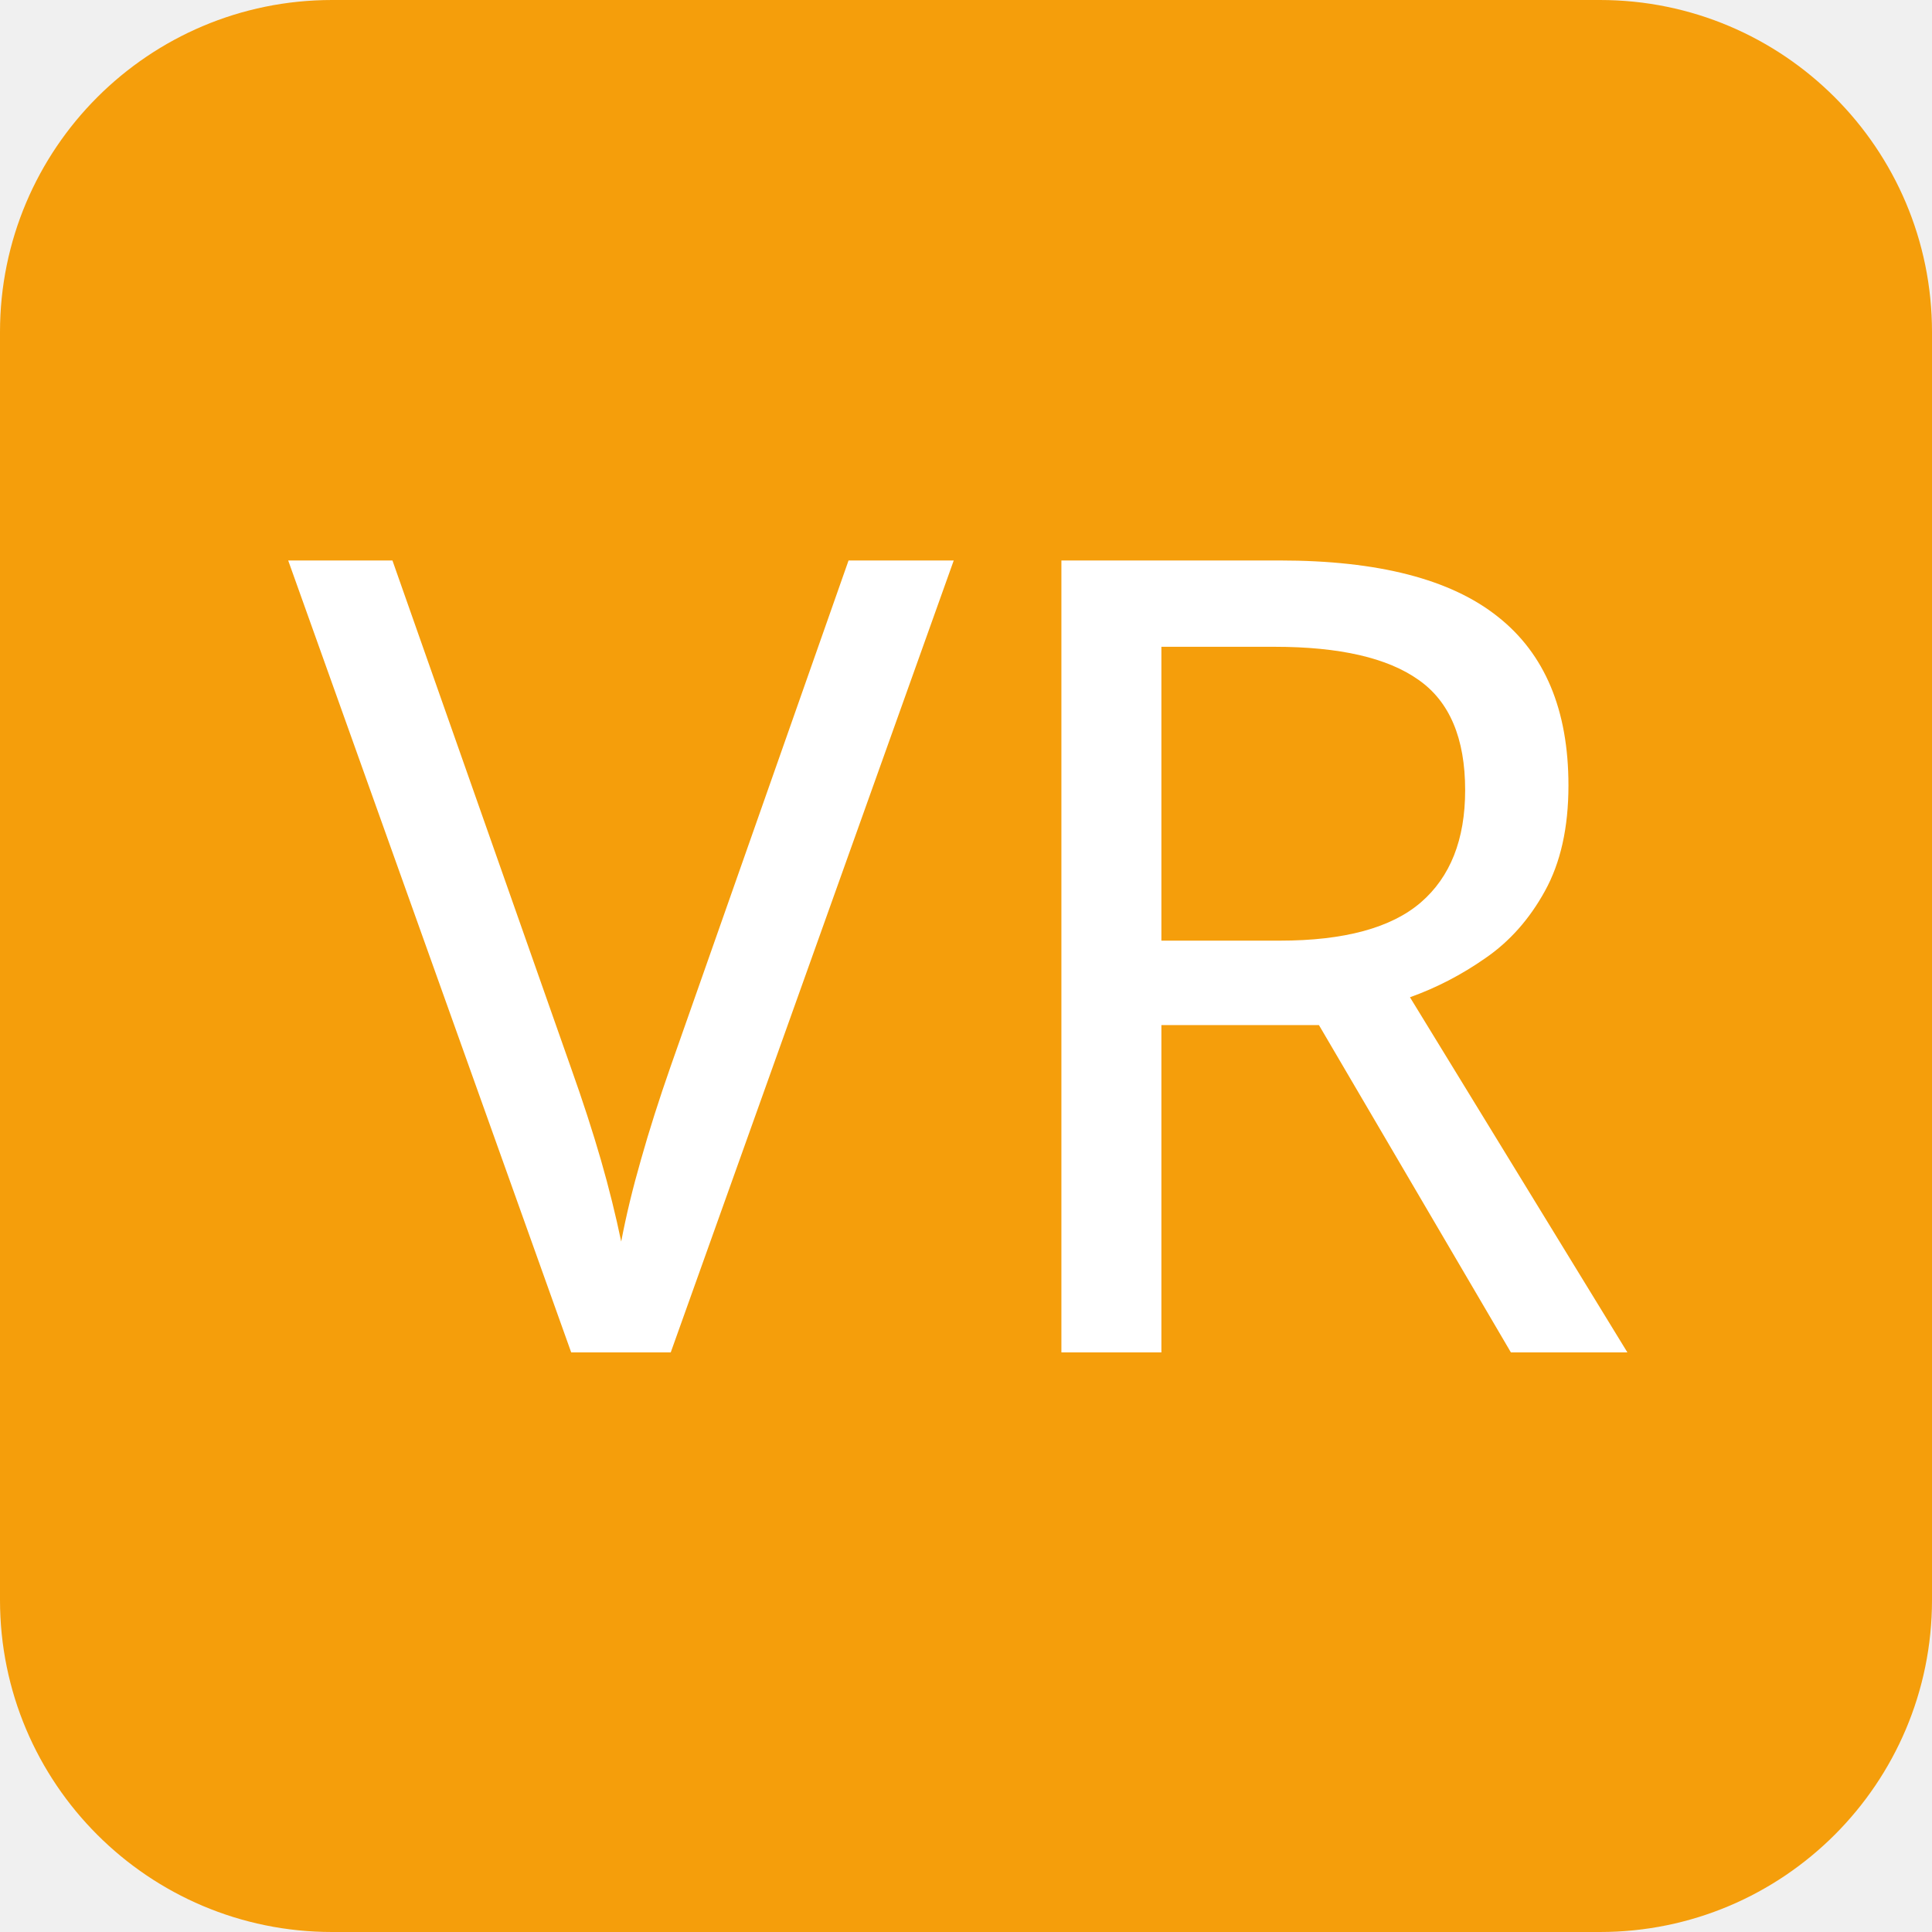
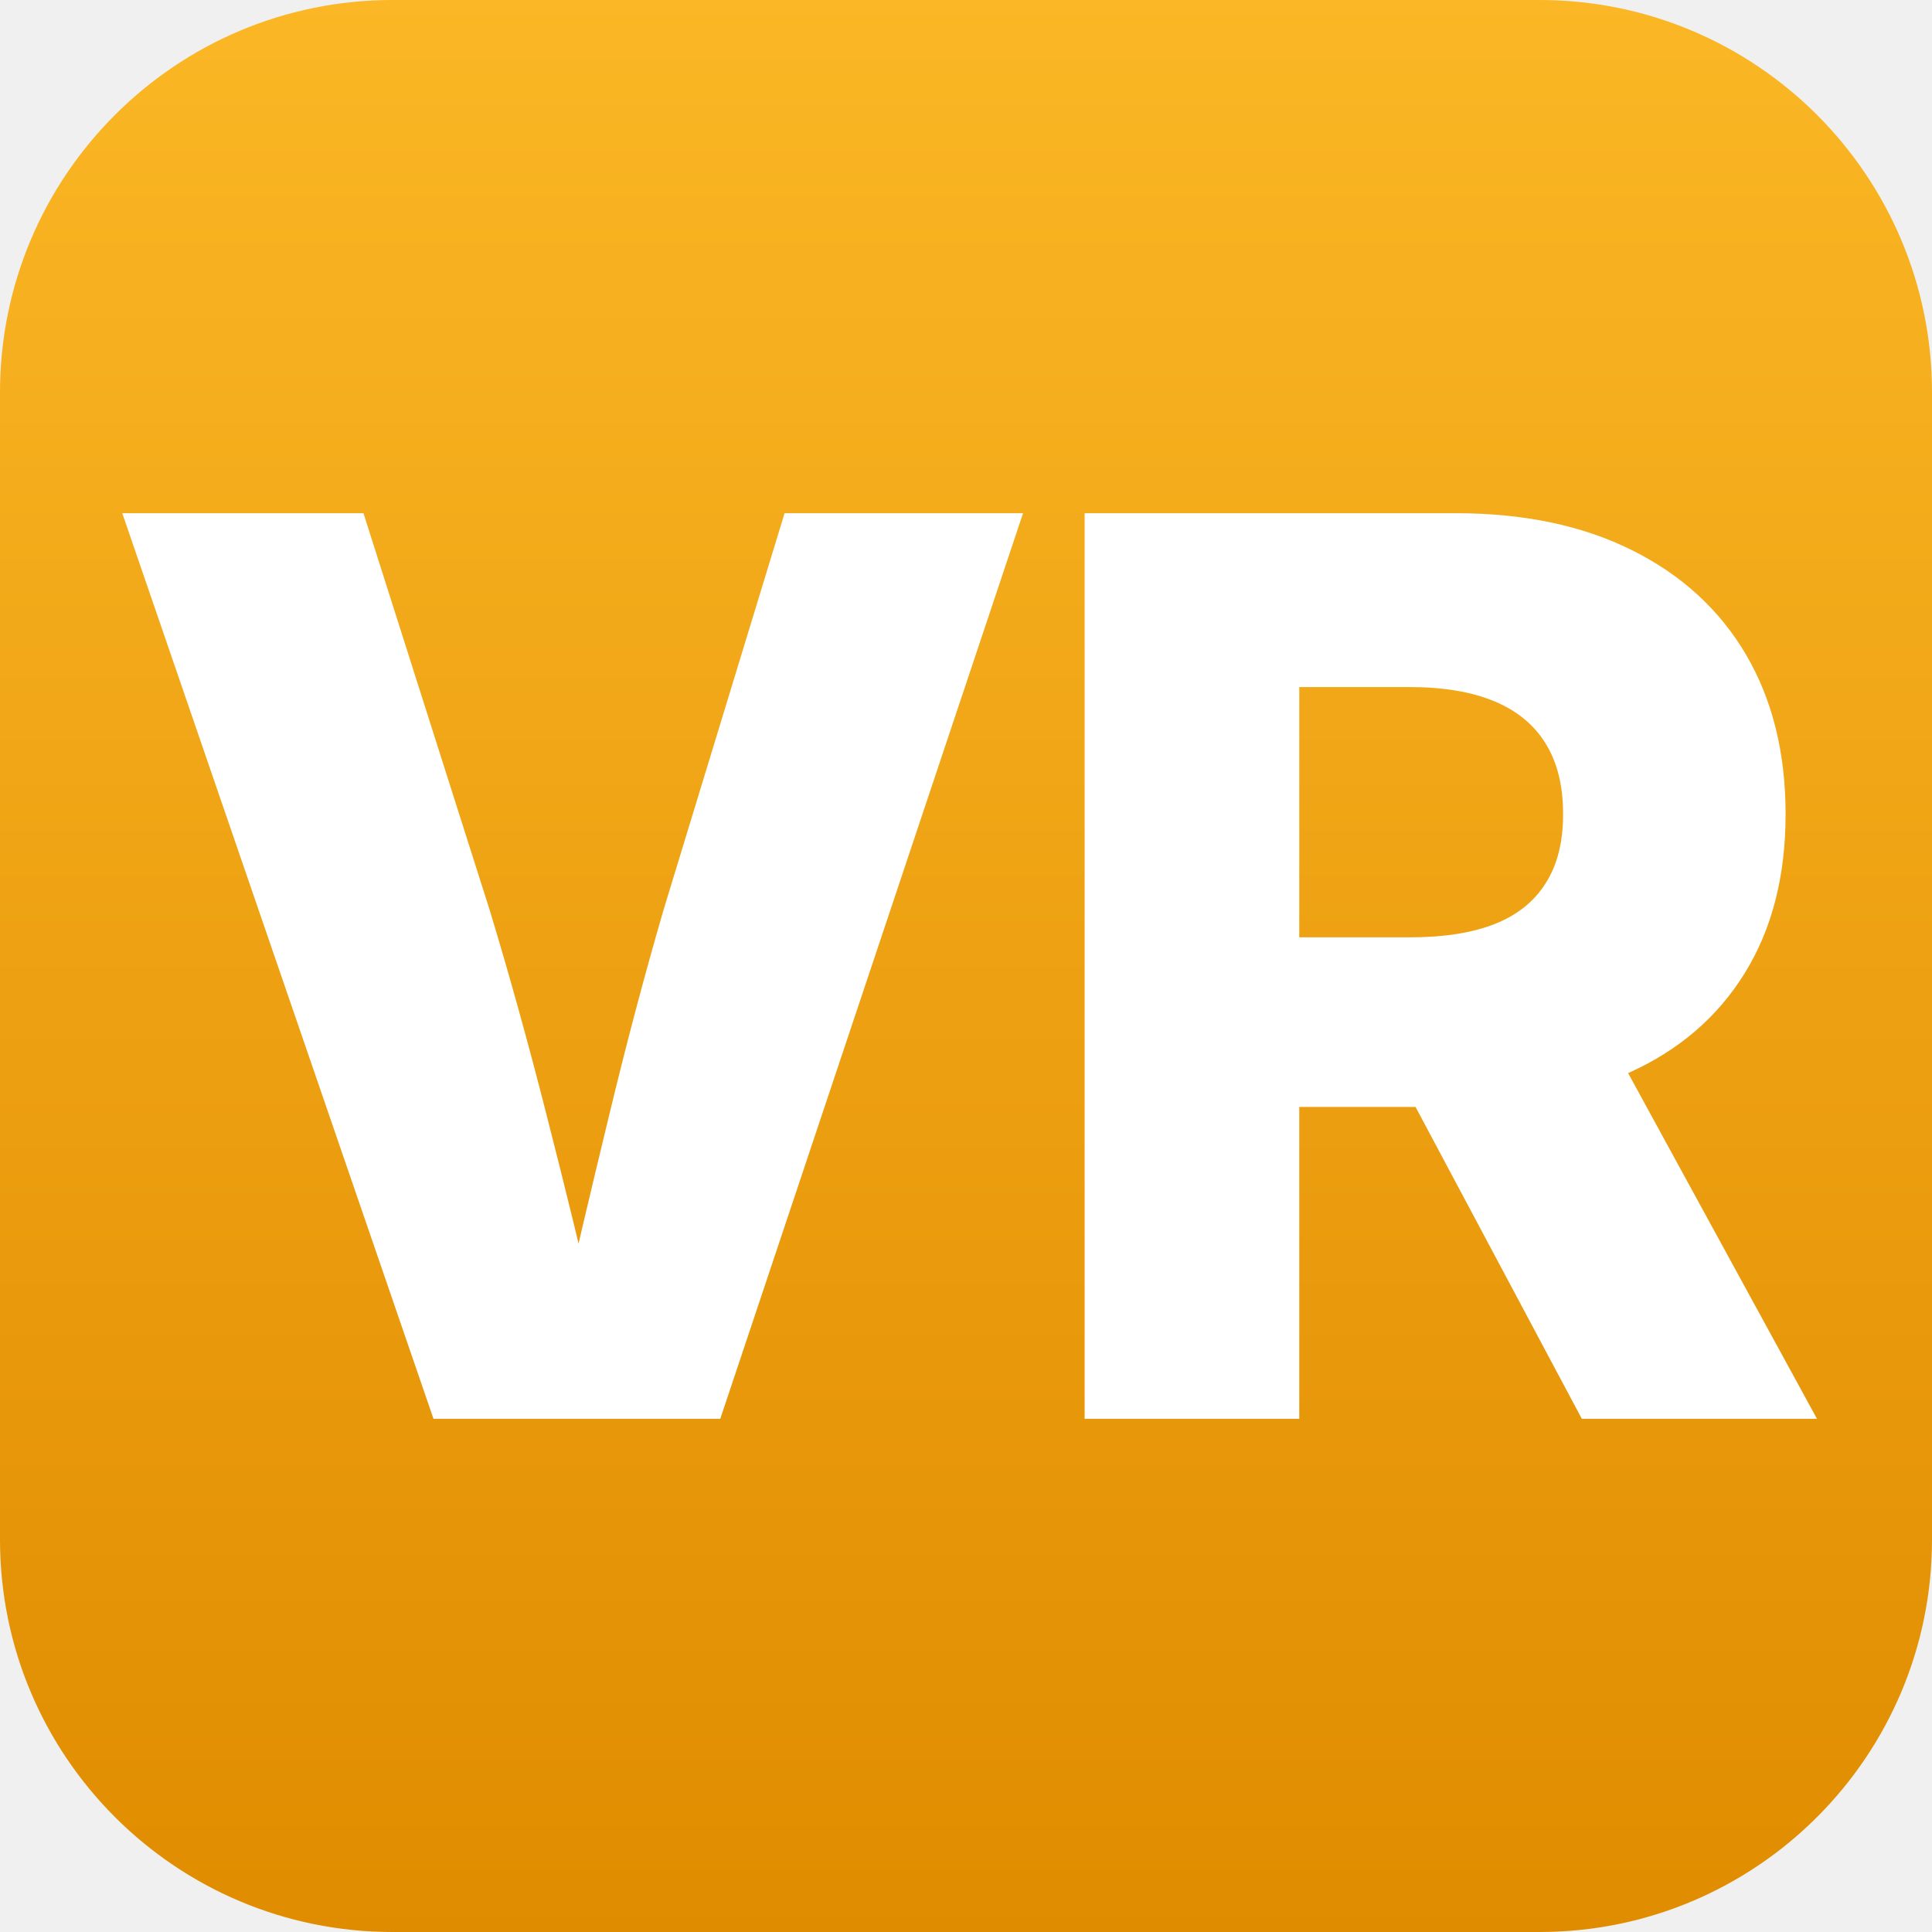
<svg xmlns="http://www.w3.org/2000/svg" viewBox="0 0 64 64">
-   <rect x="0" y="0" width="64" height="64" rx="11" ry="11" fill="#f59e0b" />
-   <text x="32" y="44.8" text-anchor="middle" font-family="sans-serif" font-size="36.75" font-weight="normal" fill="#ffffff">VR</text>
+   <defs>
+     <linearGradient id="vr-bg" x1="0" y1="0" x2="0" y2="1">
+       <stop offset="0" stop-color="#fbb725" />
+       <stop offset="1" stop-color="#e08c00" />
+     </linearGradient>
+   </defs>
+   <rect width="64" height="64" rx="13" fill="url(#vr-bg)" />
+   <path fill="#ffffff" d="M23.86 47L14.36 47L4.05 17L12.04 17L16.21 30.11Q17.2 33.37 18.11 36.95Q19.03 40.54 19.95 44.5L19.95 44.5L18.4 44.5Q19.31 40.52 20.18 36.94Q21.04 33.37 21.99 30.11L21.99 30.11L25.99 17L33.89 17L23.86 47M43.04 47L35.93 47L35.93 17L48.21 17Q51.6 17 54.05 18.22Q56.51 19.44 57.83 21.67Q59.15 23.91 59.15 26.97L59.15 26.97Q59.15 30.05 57.8 32.23Q56.45 34.42 53.95 35.54Q51.46 36.67 48.01 36.67L48.01 36.67L40.18 36.67L40.18 31.05L46.72 31.05Q48.39 31.05 49.51 30.61Q50.63 30.17 51.2 29.26Q51.78 28.36 51.78 26.97L51.78 26.97Q51.78 25.56 51.2 24.63Q50.63 23.7 49.5 23.23Q48.37 22.76 46.7 22.76L46.7 22.76L43.04 22.76L43.04 47M60.19 47L52.4 47L45.09 33.29L52.7 33.29L60.19 47" />
</svg>
